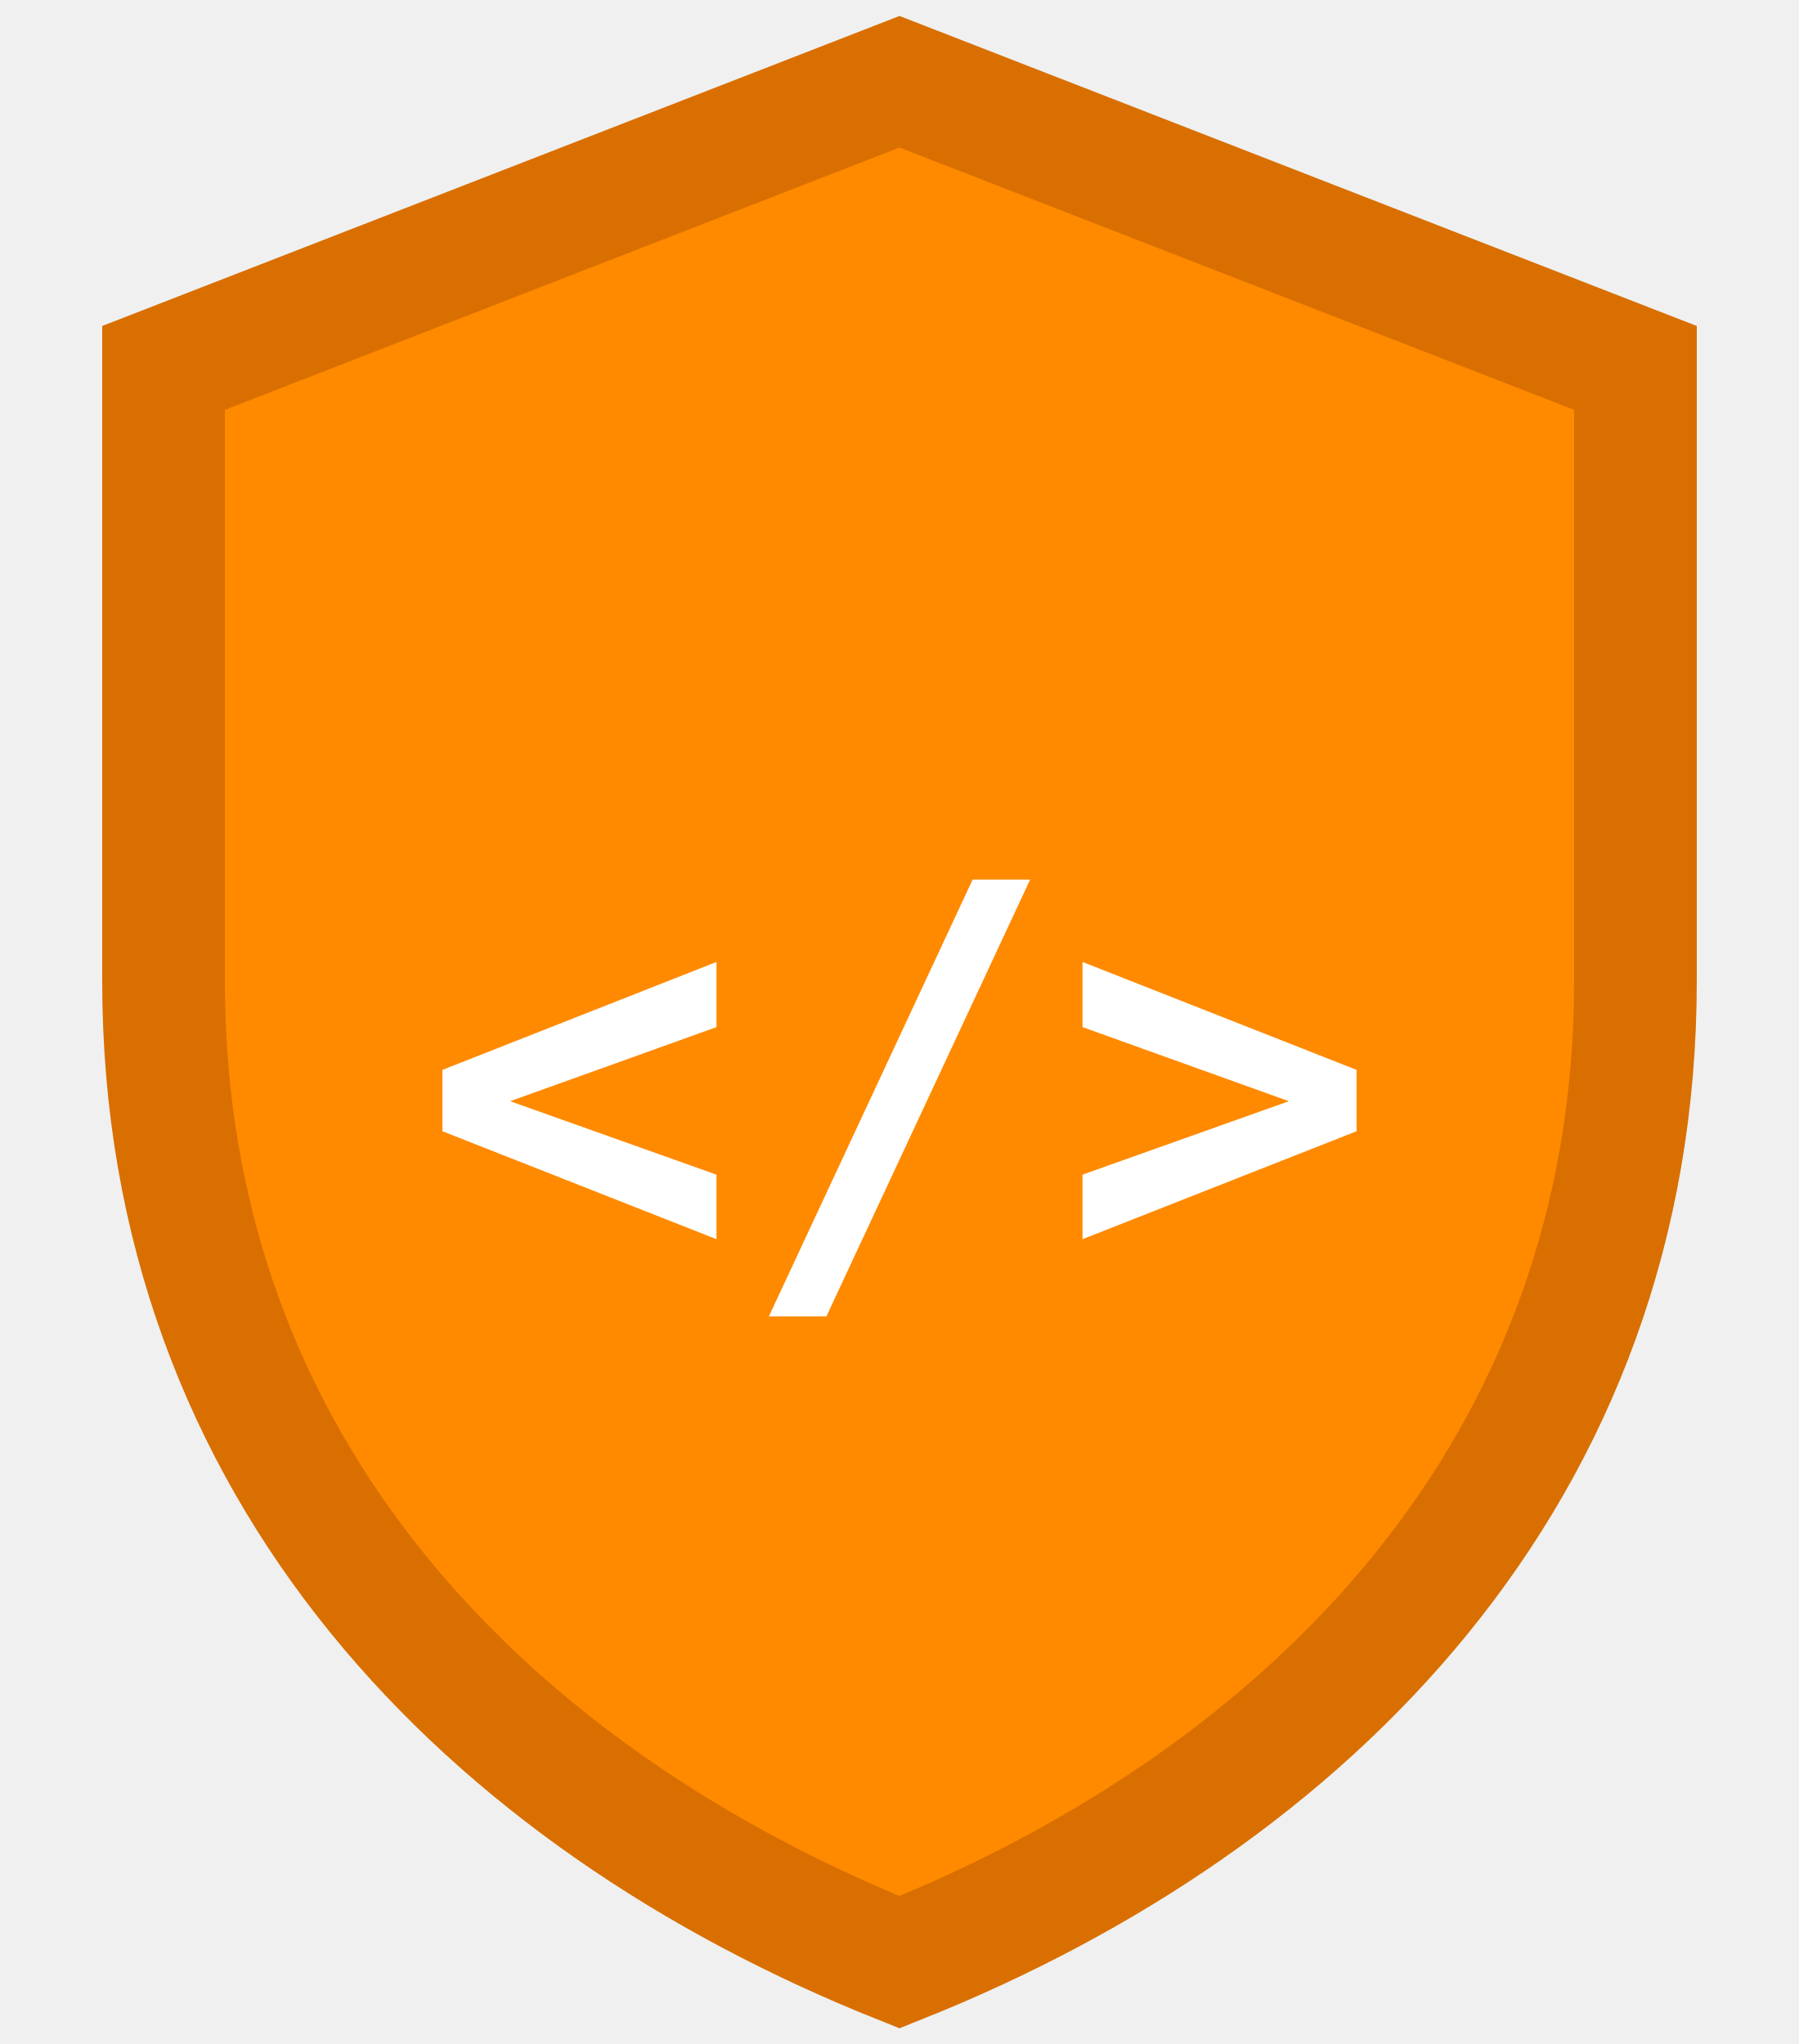
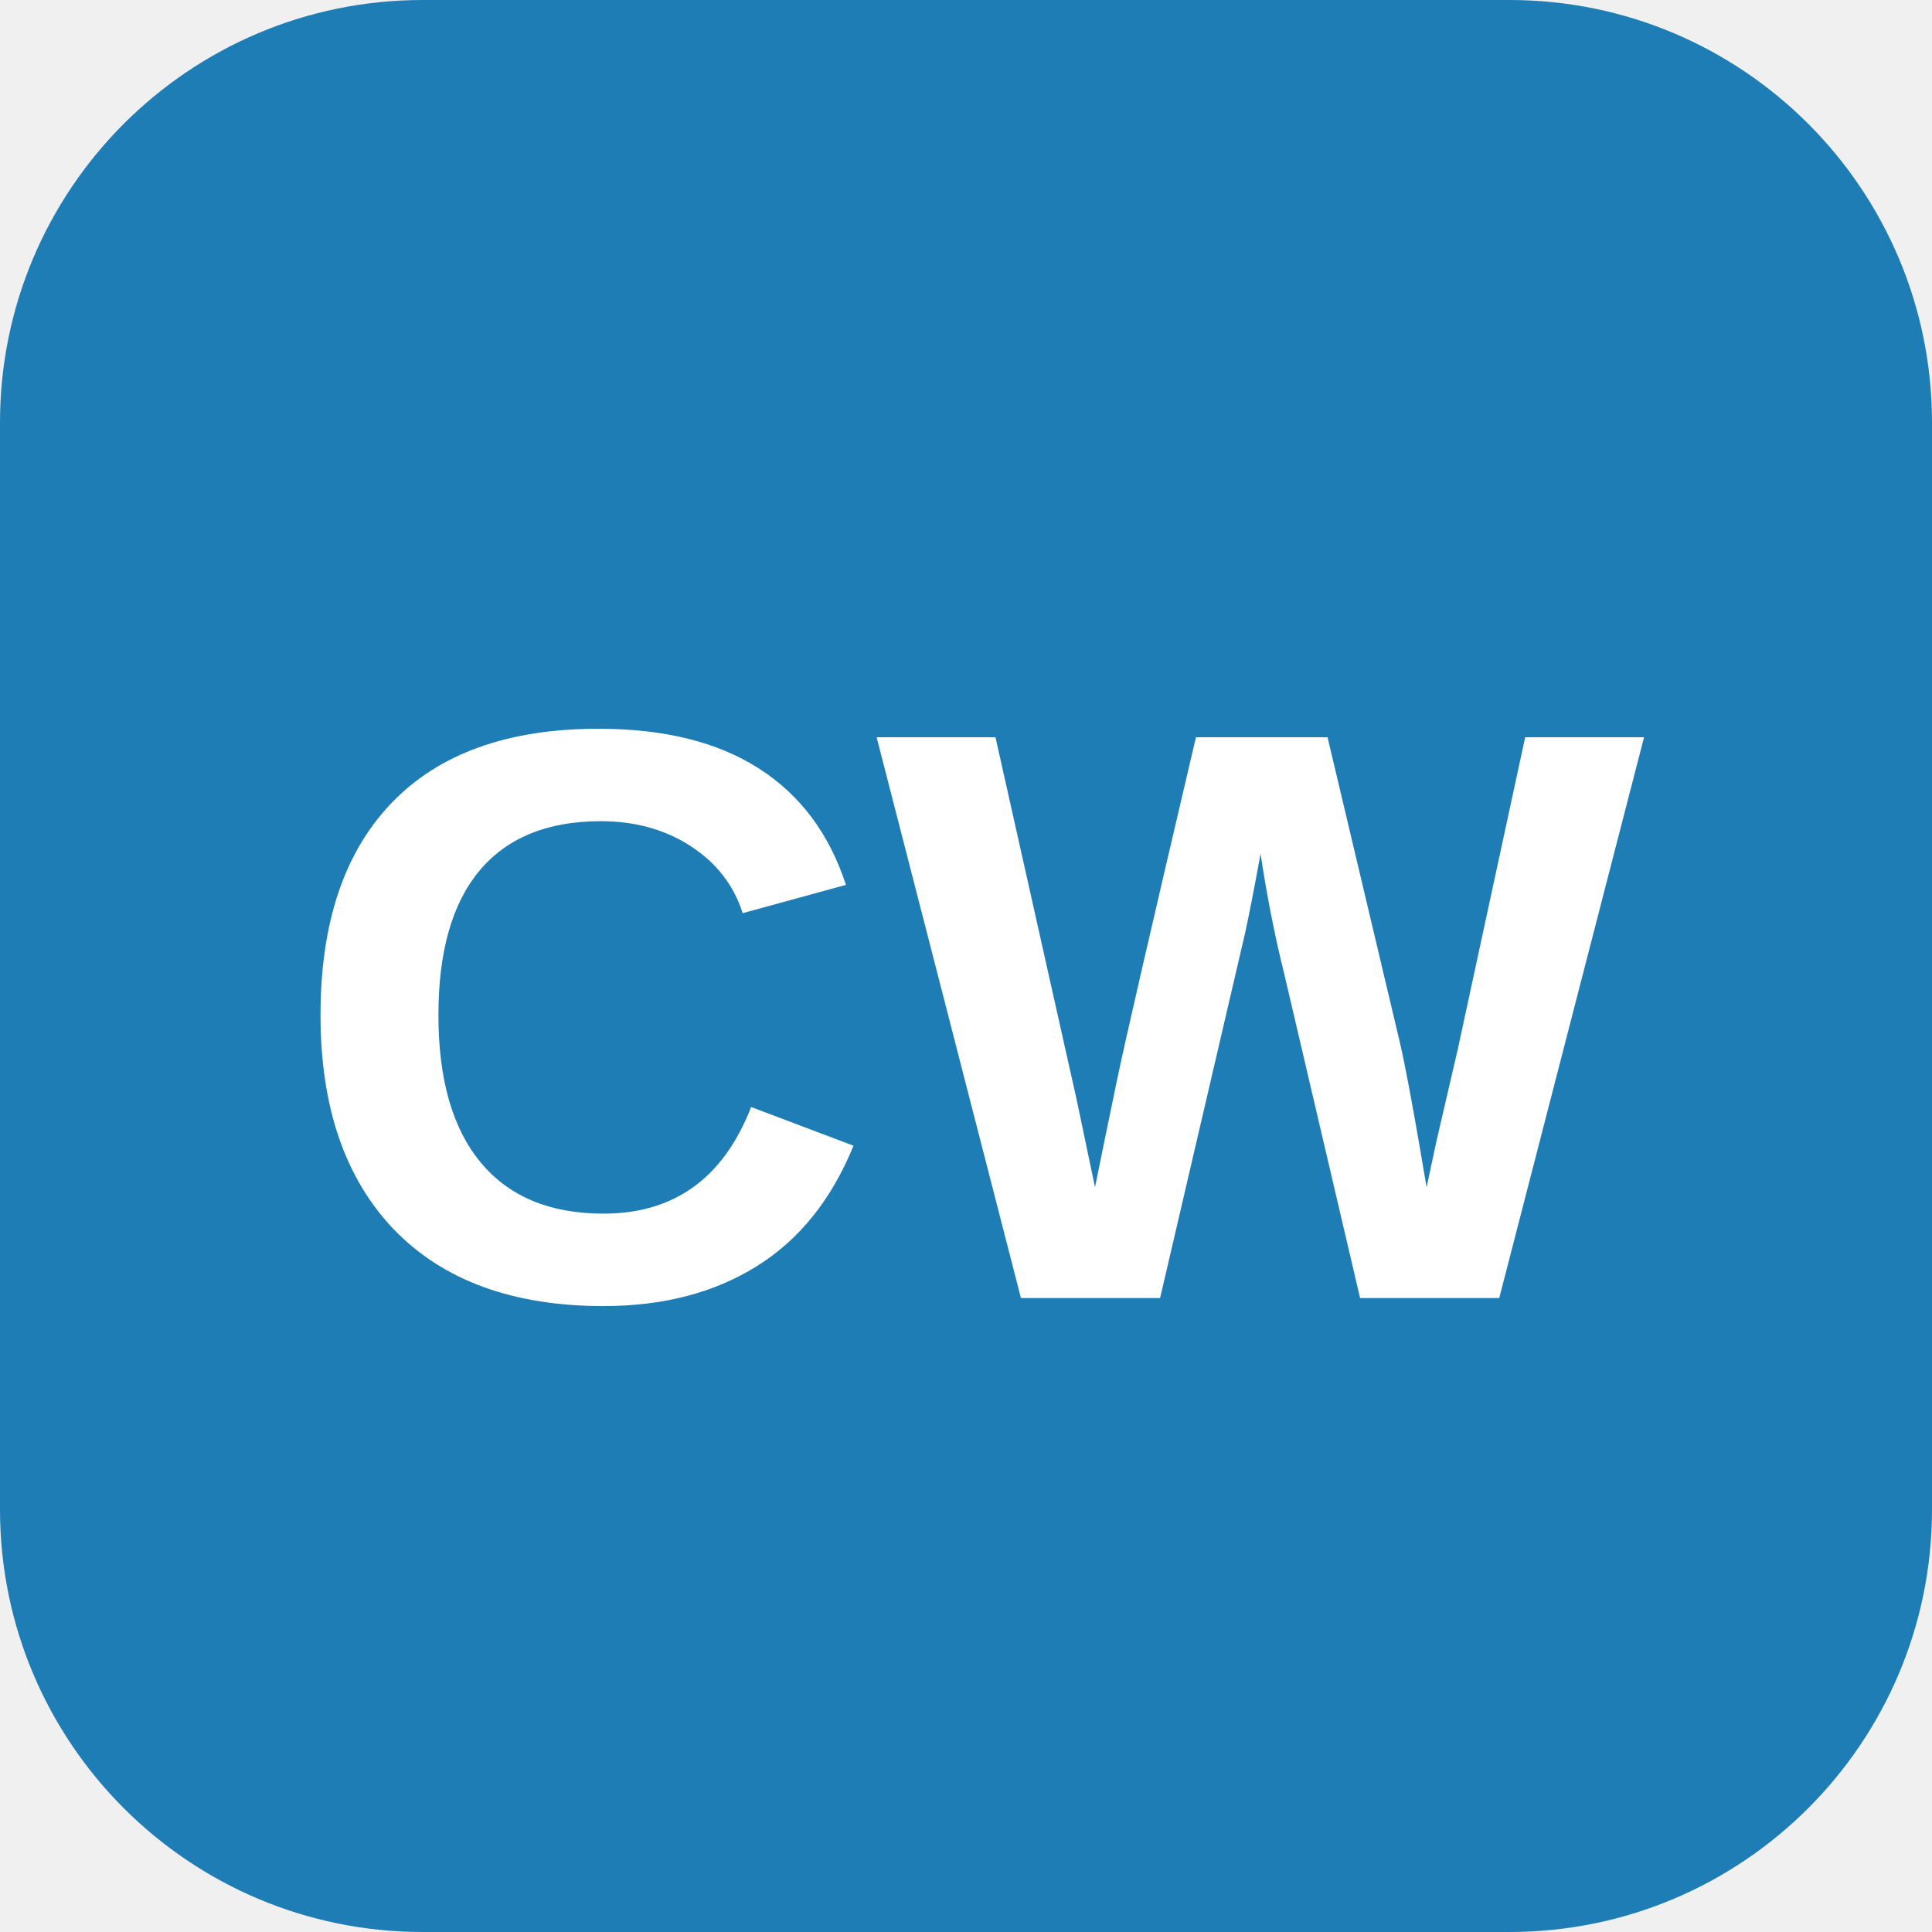
- <svg xmlns="http://www.w3.org/2000/svg" viewBox="0 0 44 50">
-   <path d="M22 2 L40 9 V24 C40 36 32 44 22 48 C12 44 4 36 4 24 V9 Z" fill="#FF8A00" stroke="#D96F00" stroke-width="3" />
-   <text x="22" y="31" text-anchor="middle" font-family="monospace" font-weight="800" font-size="13" fill="#FFFFFF">&lt;/&gt;</text>
+ <svg xmlns="http://www.w3.org/2000/svg" viewBox="0 0 64 64">
+   <rect width="64" height="64" rx="14" fill="#1F7DB5" />
+   <text x="32" y="43" text-anchor="middle" font-family="Arial Black, Arial, sans-serif" font-weight="900" font-size="27" fill="#FFFFFF">CW</text>
</svg>
